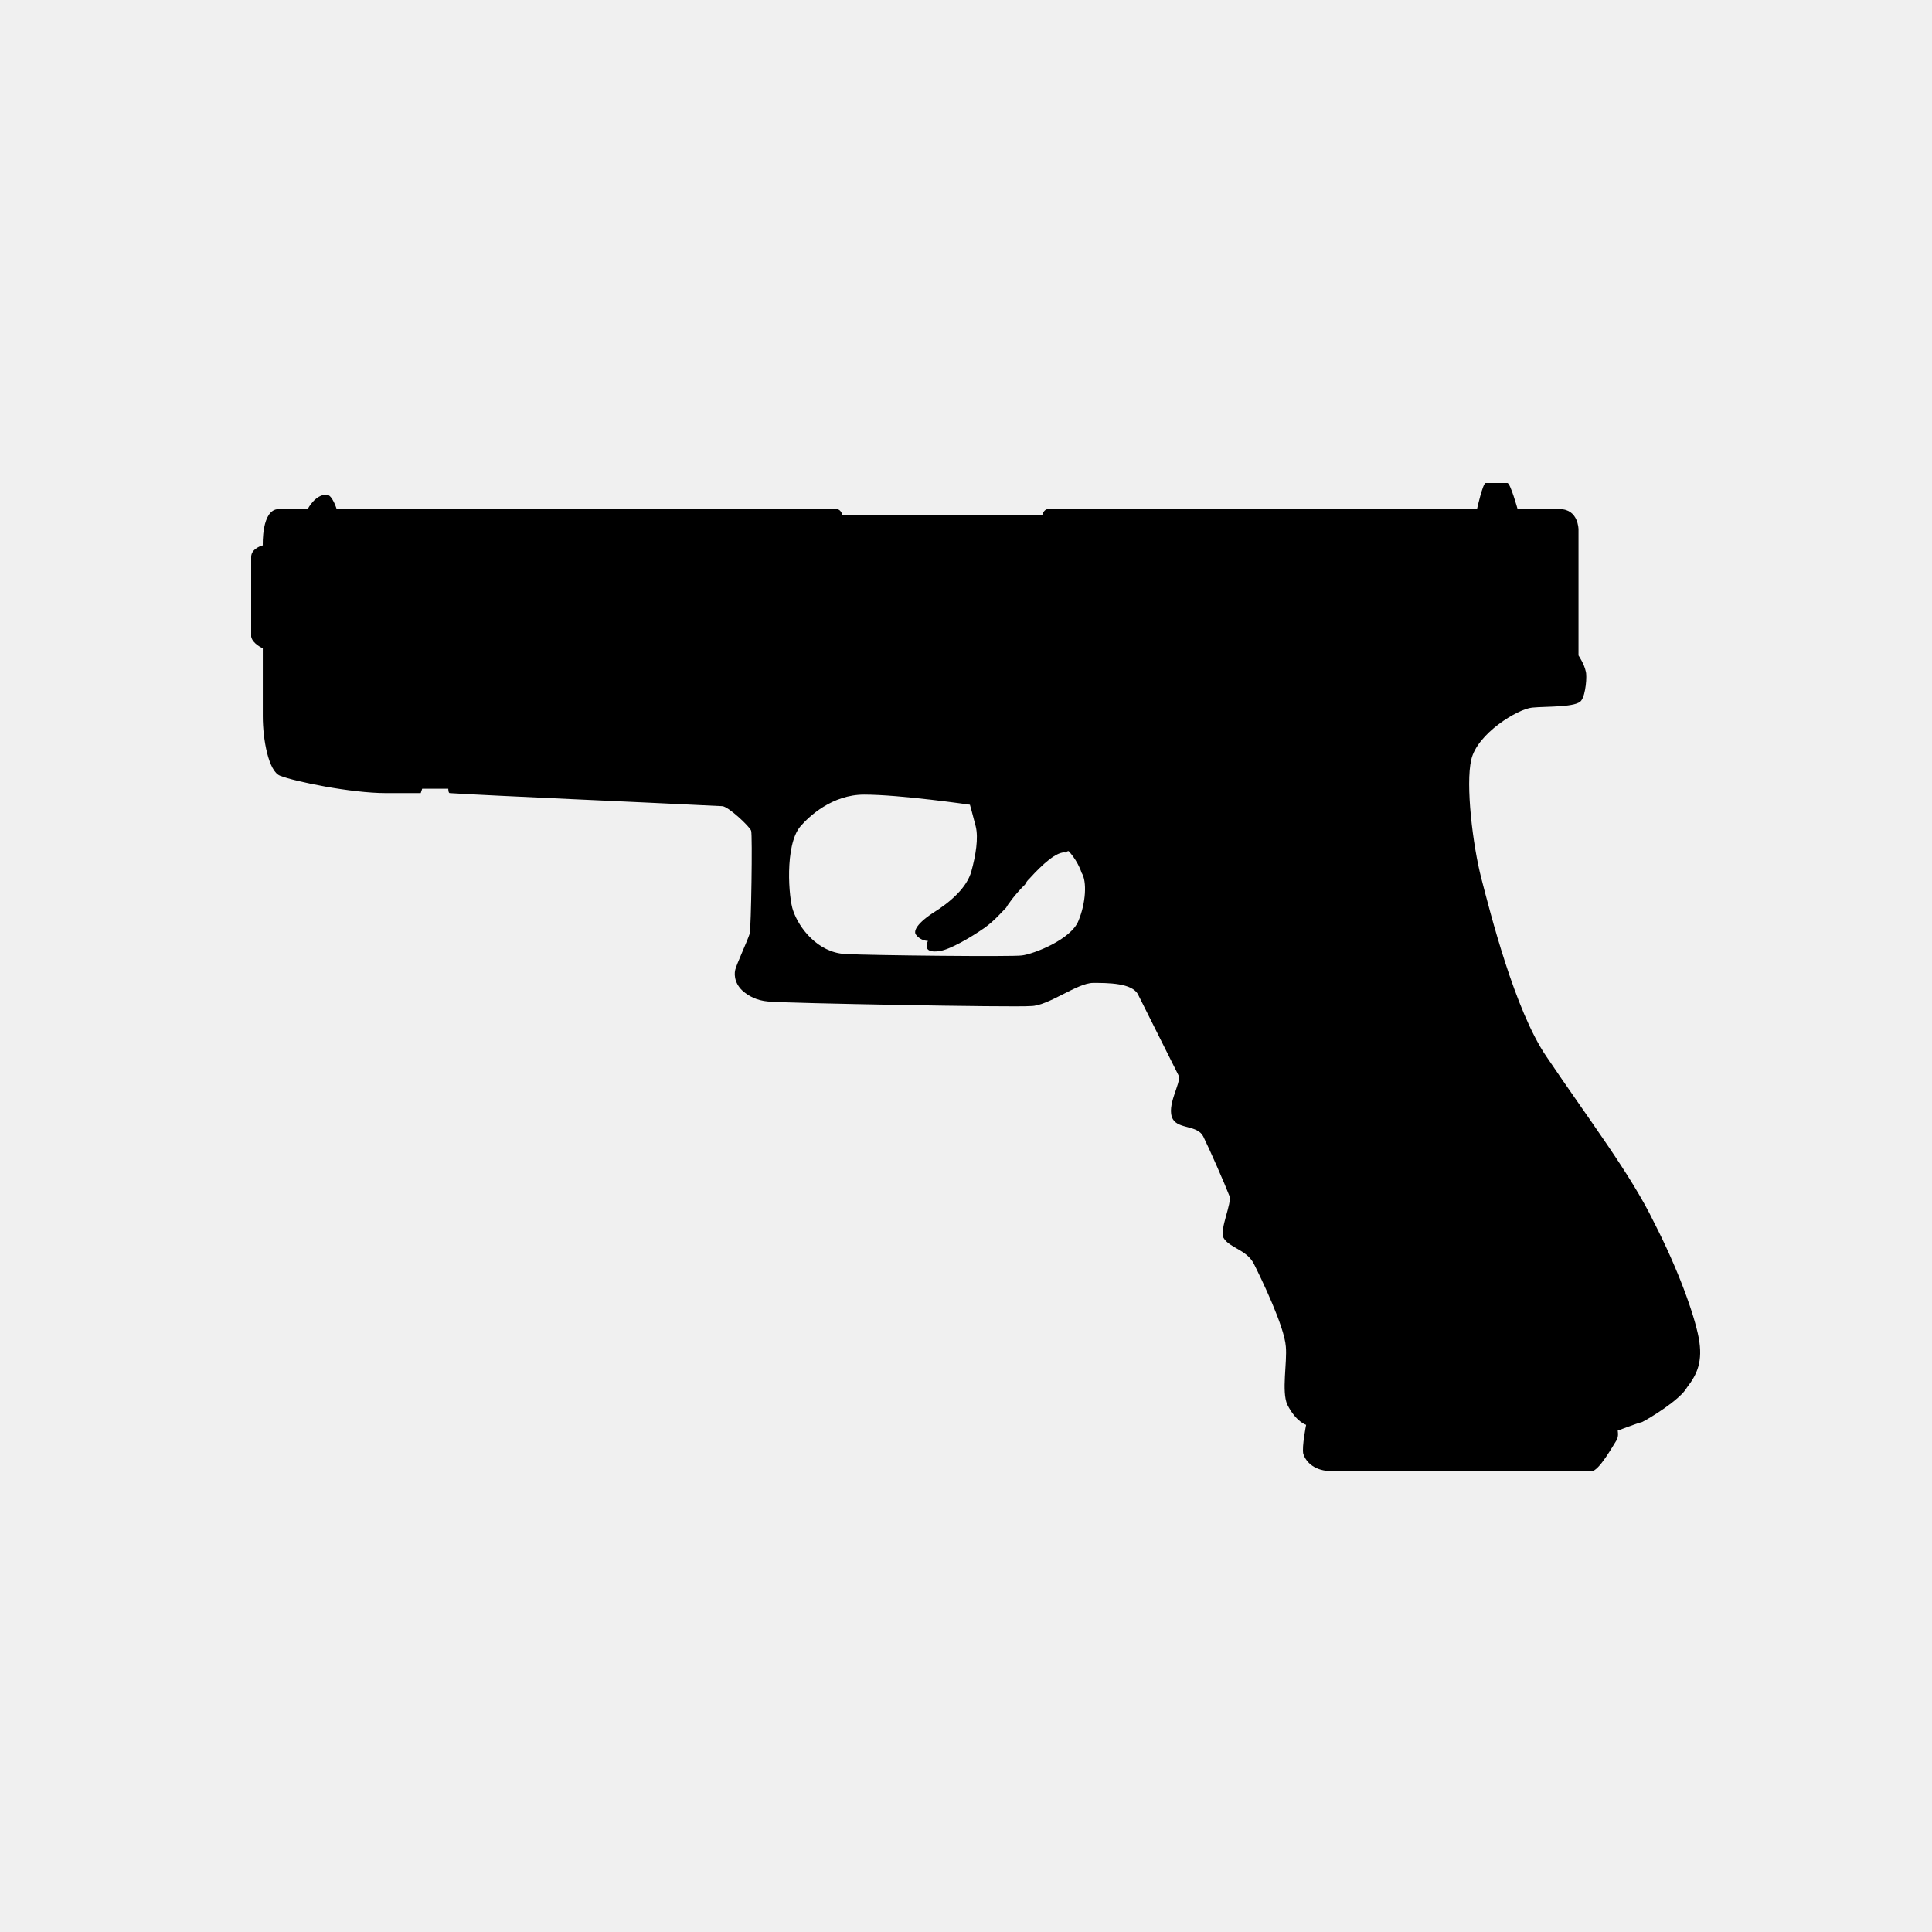
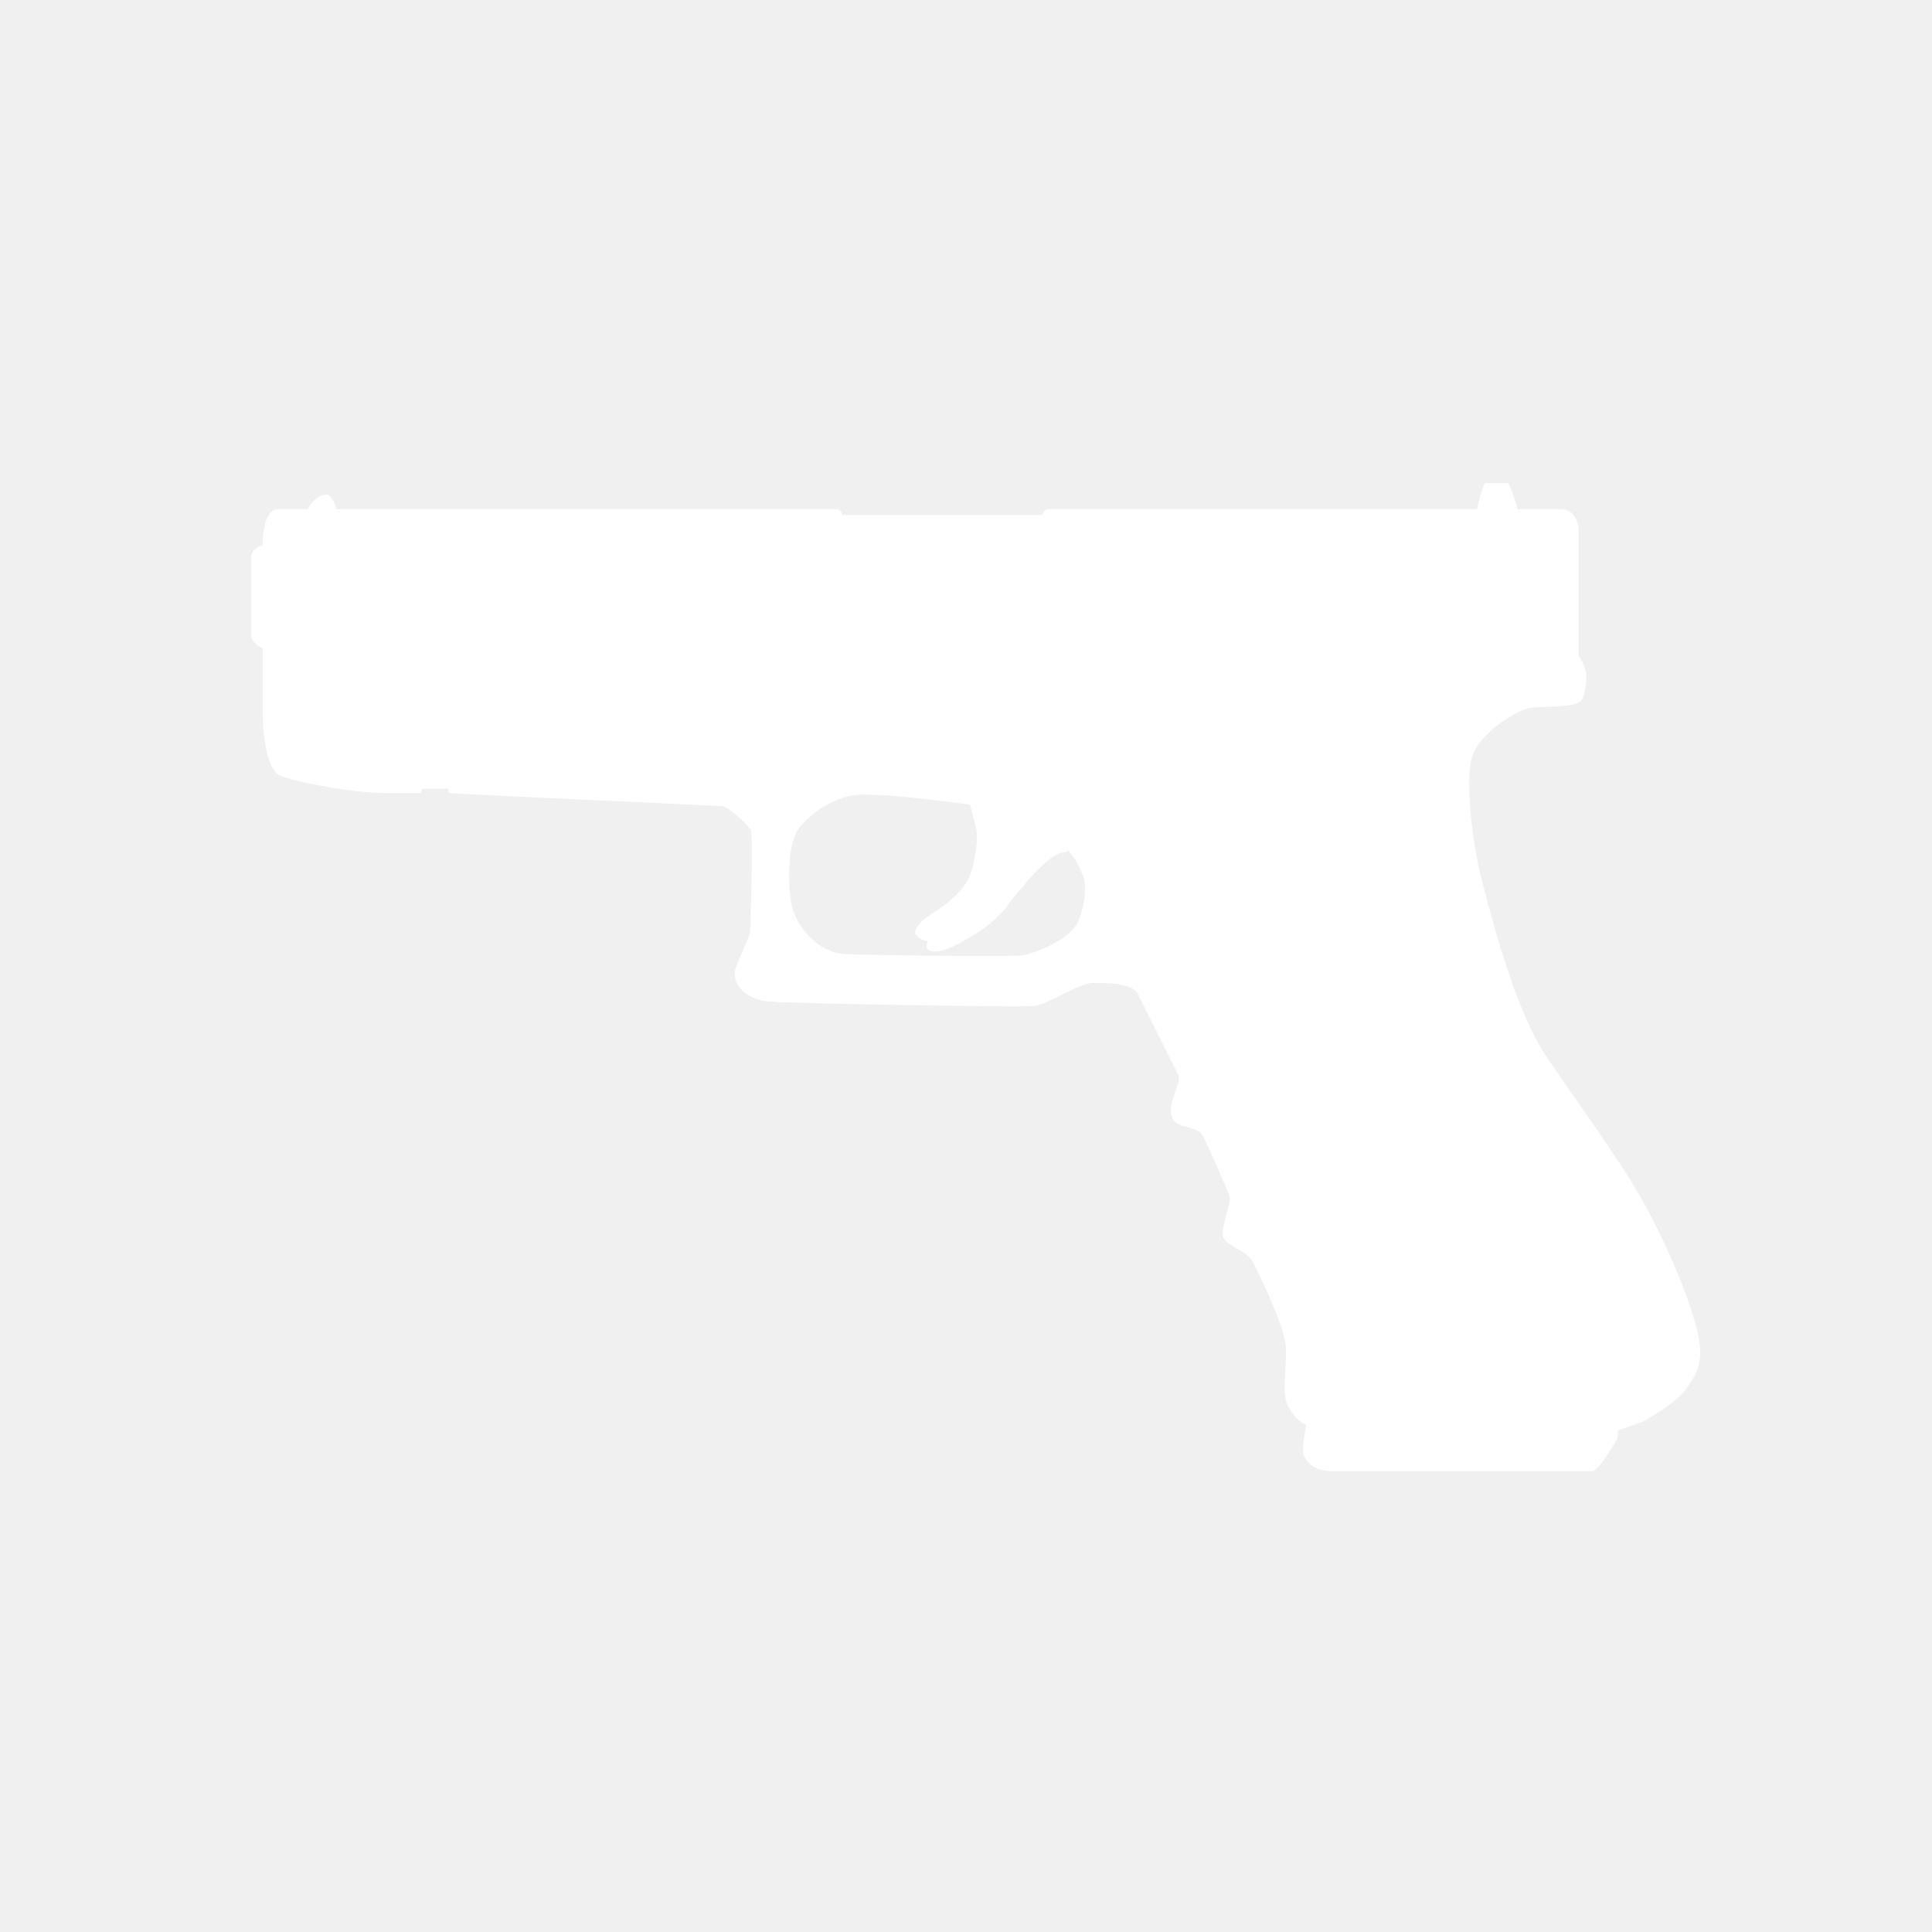
- <svg xmlns="http://www.w3.org/2000/svg" width="100px" height="100px" viewBox="0 0 100 100" version="1.1">
-   <defs />
-   <g id="Page-1" stroke="none" stroke-width="1" fill="none" fill-rule="evenodd">
-     <g id="icon-shooter" fill="#000000">
-       <path d="M87.926,69.25 C87.699,68.051 86.875,65.727 85.602,63.25 C84.402,60.773 82.227,57.926 80.051,54.699 C78.402,52.301 77.125,47.199 76.676,45.473 C76.227,43.746 75.852,40.598 76.152,39.324 C76.453,37.973 78.551,36.699 79.301,36.625 C80.051,36.551 81.625,36.625 81.852,36.25 C82.078,35.949 82.152,34.977 82.078,34.75 C82.004,34.375 81.703,33.926 81.703,33.926 L81.703,27.402 C81.703,27.402 81.703,26.351 80.727,26.351 L78.551,26.351 C78.551,26.351 78.176,25 78.023,25 L76.898,25 C76.75,25 76.449,26.351 76.449,26.351 L54.25,26.351 C54.023,26.351 53.949,26.652 53.949,26.652 L43.602,26.652 C43.602,26.652 43.527,26.351 43.301,26.351 L17.426,26.351 C17.426,26.351 17.199,25.601 16.902,25.601 C16.301,25.601 15.926,26.351 15.926,26.351 L14.426,26.351 C13.527,26.351 13.602,28.227 13.602,28.227 C13.602,28.227 13,28.375 13,28.828 L13,32.953 C13.074,33.328 13.602,33.555 13.602,33.555 L13.602,37.078 C13.602,38.277 13.902,39.93 14.5,40.152 C15.25,40.453 18.176,41.051 19.977,41.051 L21.777,41.051 L21.852,40.824 L23.203,40.824 C23.203,40.824 23.203,41.051 23.277,41.051 C25.676,41.199 32.801,41.5 37.379,41.727 C37.68,41.727 38.805,42.777 38.879,43 C38.953,43.227 38.879,48.023 38.805,48.324 C38.656,48.773 38.129,49.898 38.055,50.199 C37.98,50.5 38.055,51.023 38.578,51.398 C38.879,51.625 39.328,51.848 40.004,51.848 C40.605,51.922 52.453,52.148 53.355,52.074 C54.254,52.074 55.754,50.875 56.582,50.875 C57.332,50.875 58.605,50.875 58.906,51.477 C59.508,52.676 60.855,55.375 61.008,55.676 C61.156,56.051 60.332,57.25 60.707,57.926 C61.008,58.449 61.98,58.227 62.281,58.824 C62.582,59.426 63.406,61.301 63.633,61.898 C63.781,62.273 63.109,63.625 63.332,64.074 C63.633,64.598 64.531,64.676 64.906,65.426 C65.281,66.176 66.48,68.652 66.555,69.699 C66.629,70.523 66.328,72.023 66.629,72.699 C67.078,73.598 67.605,73.75 67.605,73.75 C67.605,73.75 67.379,74.875 67.457,75.25 C67.605,75.699 68.059,76.148 68.957,76.148 L82.383,76.148 C82.758,76.148 83.508,74.797 83.656,74.574 C83.805,74.348 83.73,74.051 83.73,74.051 C83.73,74.051 84.707,73.676 85.004,73.601 C85.305,73.453 86.953,72.477 87.328,71.801 C87.852,71.125 88.148,70.453 87.926,69.25 L87.926,69.25 Z M55.824,47.652 C55.449,48.629 53.5,49.379 52.898,49.453 C52.449,49.527 45.172,49.453 43.75,49.379 C42.324,49.305 41.352,48.027 41.051,47.129 C40.824,46.527 40.602,43.754 41.426,42.777 C41.875,42.254 43.074,41.129 44.727,41.129 C46.602,41.129 50.203,41.652 50.203,41.652 C50.203,41.652 50.352,42.176 50.504,42.777 C50.652,43.379 50.504,44.277 50.277,45.101 C50.051,45.926 49.227,46.676 48.254,47.277 C47.355,47.879 47.277,48.254 47.43,48.402 C47.656,48.703 48.031,48.703 48.031,48.703 C48.031,48.703 47.656,49.379 48.633,49.227 C49.156,49.152 50.207,48.551 50.957,48.027 C51.48,47.652 51.855,47.203 52.082,46.977 L52.082,46.977 L52.082,46.977 C52.156,46.828 52.531,46.301 53.059,45.777 C53.133,45.629 53.207,45.551 53.285,45.477 C53.961,44.727 54.711,44.051 55.16,44.125 C55.234,44.051 55.309,44.051 55.309,44.051 C55.309,44.051 55.758,44.5 55.984,45.176 C56.273,45.625 56.199,46.75 55.824,47.652 L55.824,47.652 Z" id="Page-1" />
-     </g>
-   </g>
+ <svg xmlns="http://www.w3.org/2000/svg" width="100" height="100" viewBox="0 0 100 100">
+   <path d="M87.926 69.25c-.227-1.199-1.051-3.523-2.324-6-1.2-2.477-3.375-5.324-5.551-8.551-1.649-2.398-2.926-7.5-3.375-9.226-.449-1.727-.824-4.875-.524-6.149.301-1.351 2.399-2.625 3.149-2.699.75-.074 2.324 0 2.551-.375.226-.301.3-1.273.226-1.5-.074-.375-.375-.824-.375-.824v-6.524s0-1.051-.976-1.051h-2.176s-.375-1.351-.528-1.351h-1.125c-.148 0-.449 1.351-.449 1.351h-22.199c-.227 0-.301.301-.301.301h-10.347s-.075-.301-.301-.301h-25.875s-.227-.75-.524-.75c-.601 0-.976.75-.976.75h-1.5c-.899 0-.824 1.876-.824 1.876s-.602.148-.602.601v4.125c.074.375.602.602.602.602v3.523c0 1.199.3 2.852.898 3.074.75.301 3.676.899 5.477.899h1.8l.075-.227h1.351s0 .227.074.227c2.399.148 9.524.449 14.102.676.301 0 1.426 1.05 1.5 1.273.074.227 0 5.023-.074 5.324-.149.449-.676 1.574-.75 1.875-.075.301 0 .824.523 1.199.301.227.75.45 1.426.45.601.074 12.449.3 13.351.226.899 0 2.399-1.199 3.227-1.199.75 0 2.023 0 2.324.602l2.102 4.199c.148.375-.676 1.574-.301 2.25.301.523 1.273.301 1.574.898.301.602 1.125 2.477 1.352 3.074.148.375-.524 1.727-.301 2.176.301.524 1.199.602 1.574 1.352.375.75 1.574 3.226 1.649 4.273.074.824-.227 2.324.074 3 .449.899.976 1.051.976 1.051s-.226 1.125-.148 1.5c.148.449.602.898 1.5.898h13.426c.375 0 1.125-1.351 1.273-1.574.149-.226.074-.523.074-.523s.977-.375 1.274-.45c.301-.148 1.949-1.124 2.324-1.8.524-.676.82-1.348.598-2.551zm-32.102-21.598c-.375.977-2.324 1.727-2.926 1.801-.449.074-7.726 0-9.148-.074-1.426-.074-2.398-1.352-2.699-2.25-.227-.602-.449-3.375.375-4.352.449-.523 1.648-1.648 3.301-1.648 1.875 0 5.476.523 5.476.523s.149.524.301 1.125c.148.602 0 1.5-.227 2.324-.226.825-1.05 1.575-2.023 2.176-.899.602-.977.977-.824 1.125.226.301.601.301.601.301s-.375.676.602.524c.523-.075 1.574-.676 2.324-1.2.523-.375.898-.824 1.125-1.05.074-.149.449-.676.977-1.2.074-.148.148-.226.226-.3.676-.75 1.426-1.426 1.875-1.352.074-.074.149-.074.149-.074s.449.449.675 1.125c.289.449.215 1.574-.16 2.476z" fill="#fff" />
</svg>
